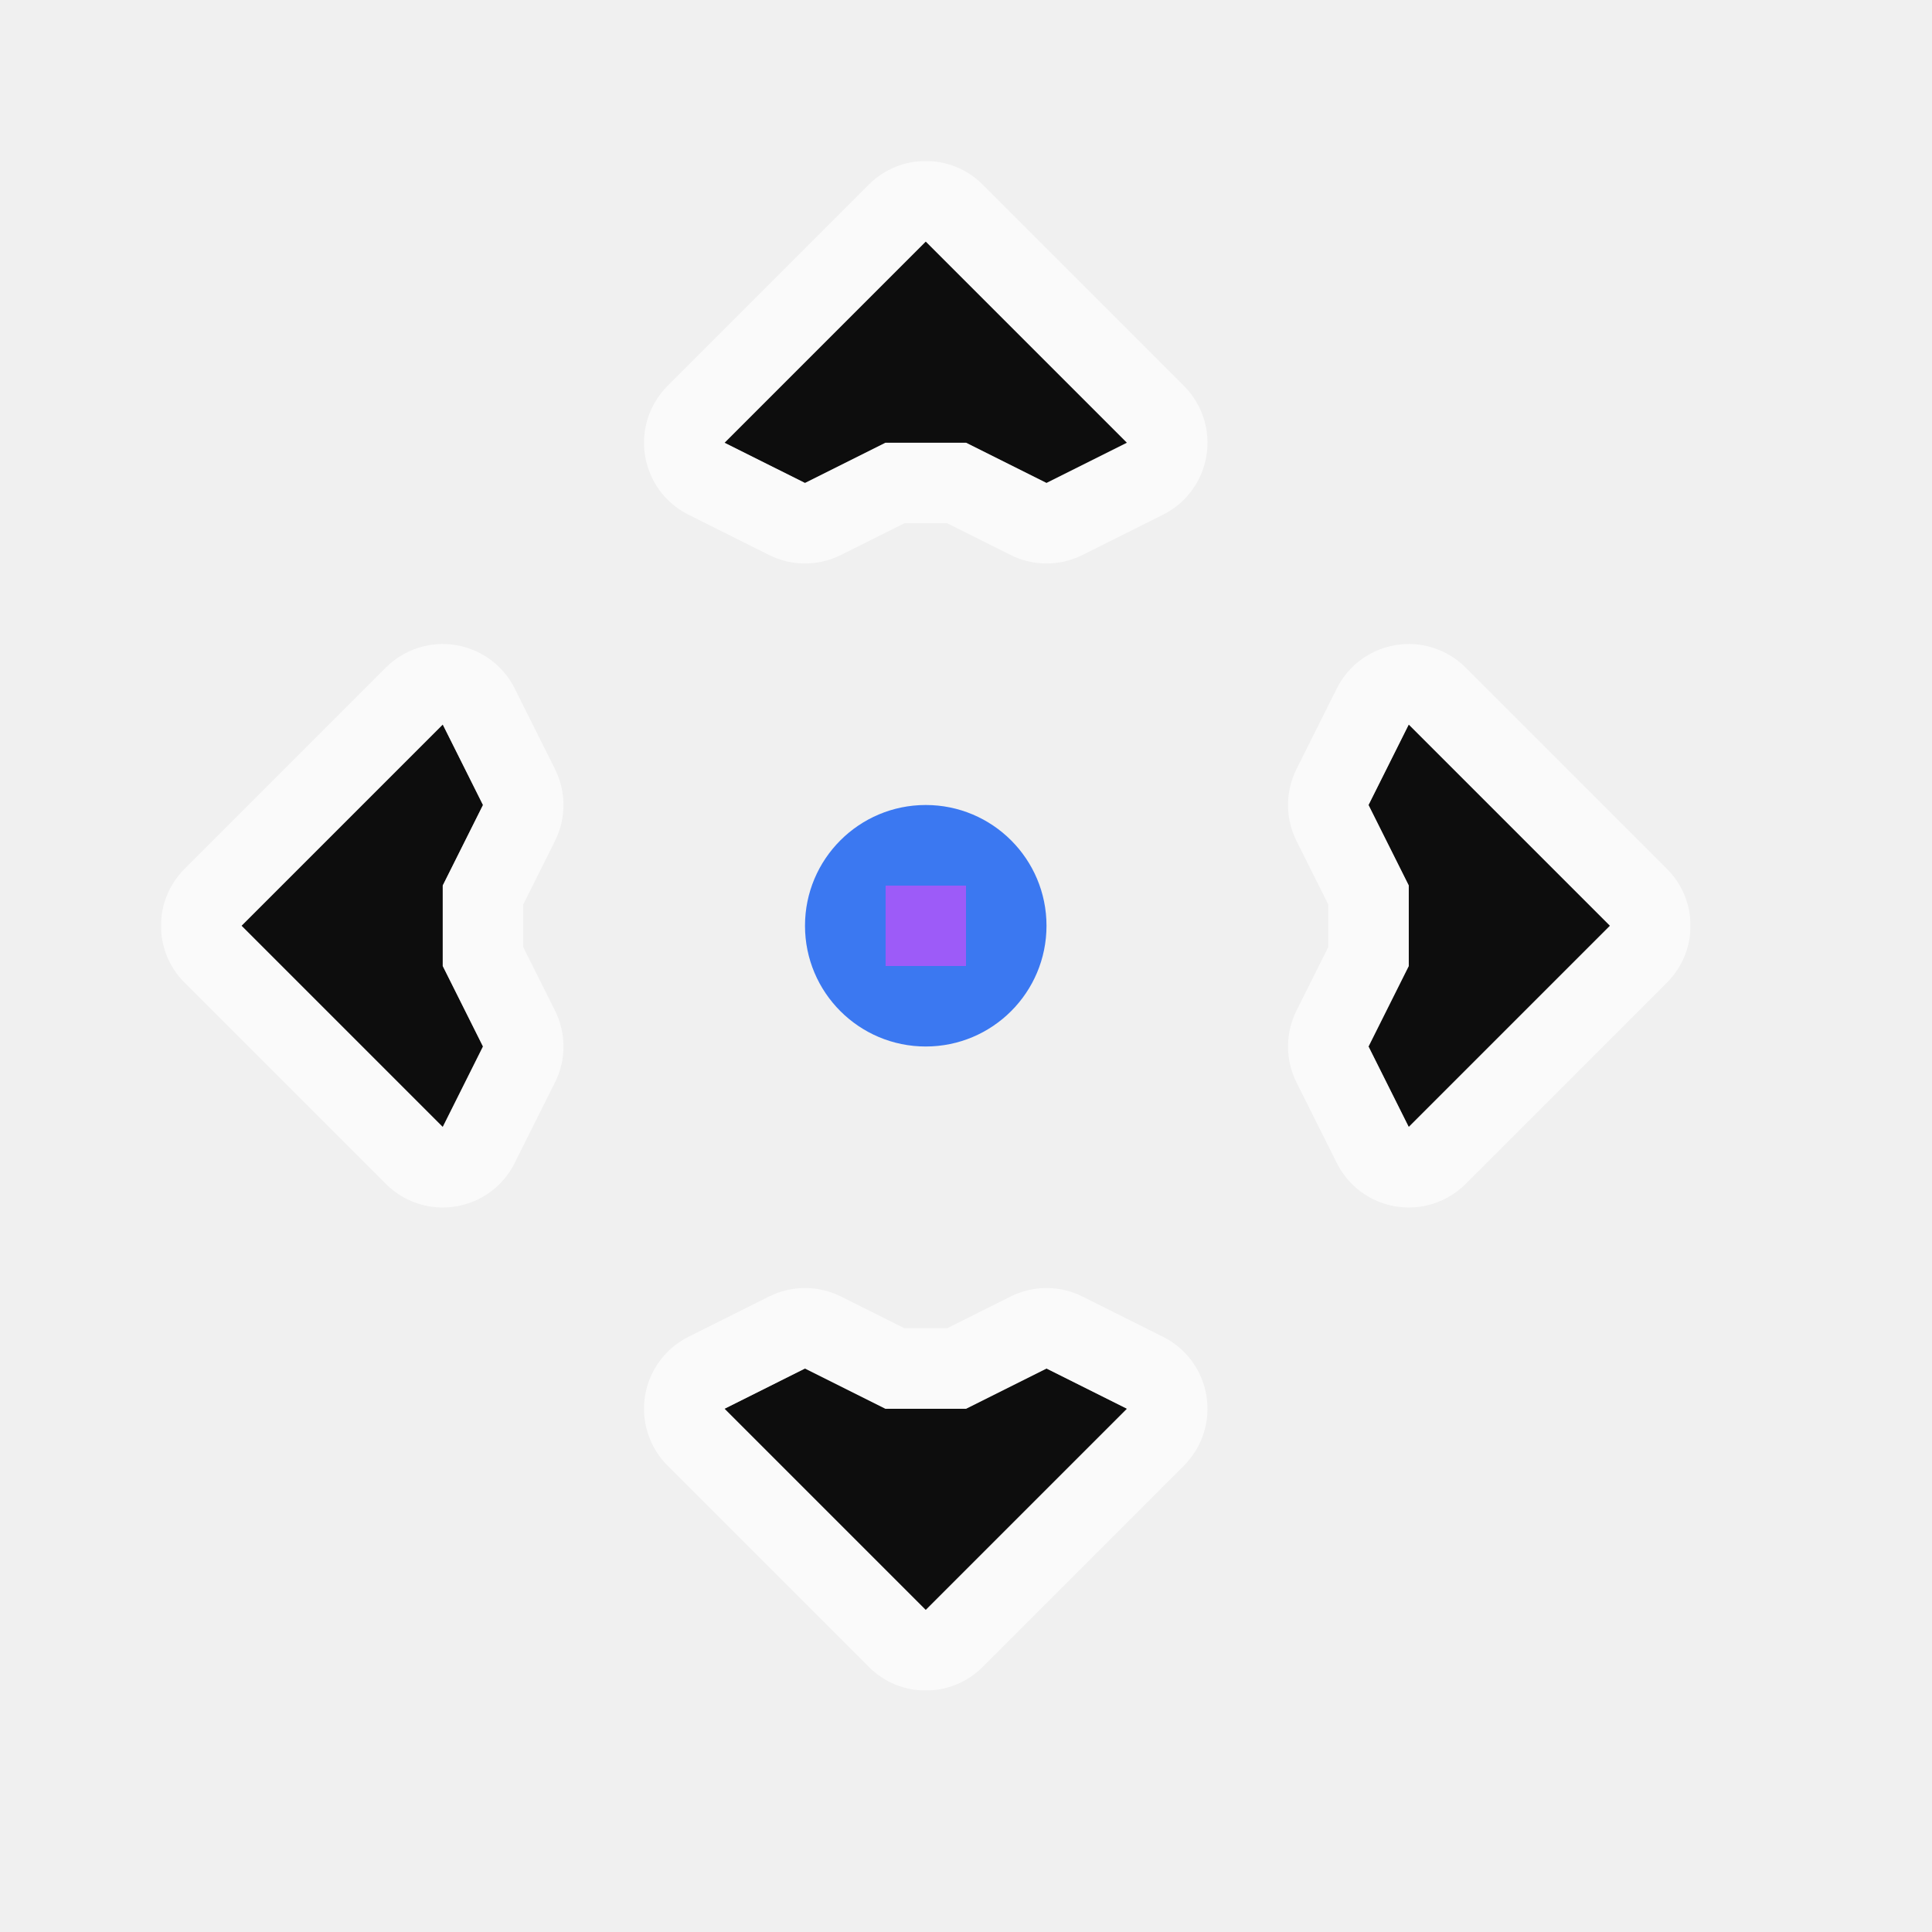
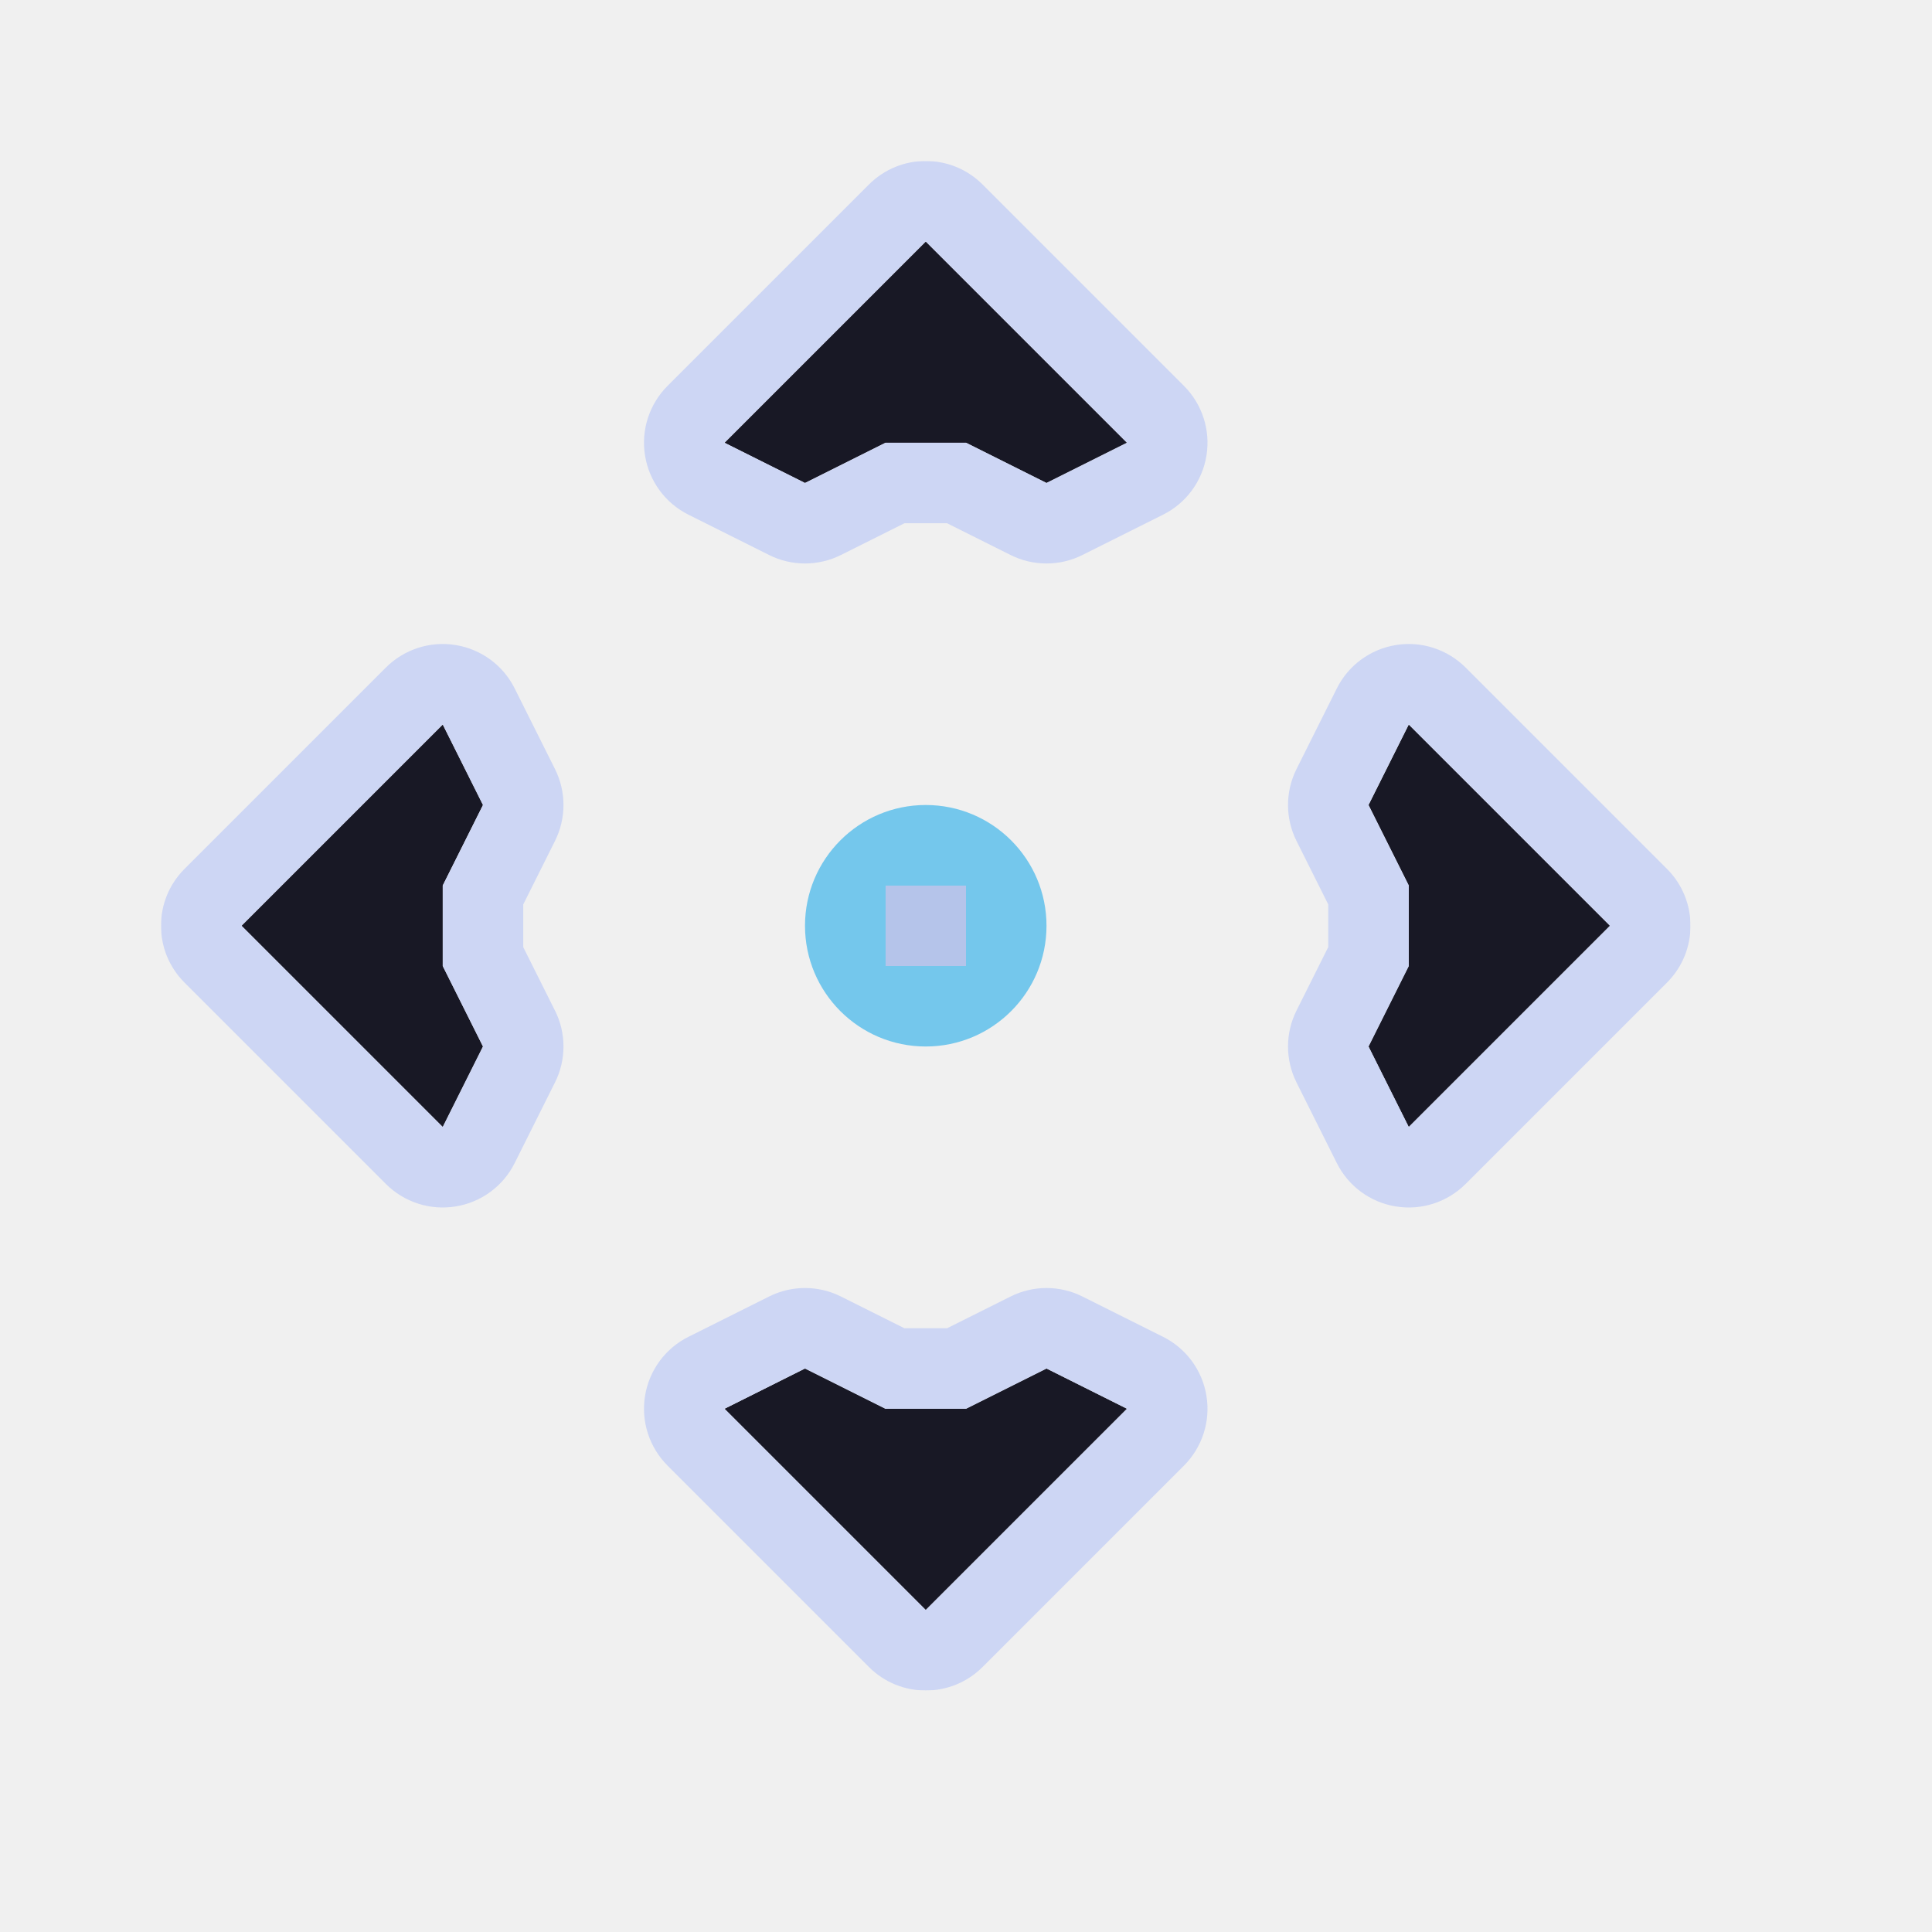
<svg xmlns="http://www.w3.org/2000/svg" width="24" height="24" viewBox="0 0 24 24" fill="none">
  <g id="cursor=all-scroll, variant=dark, size=24">
    <g id="Union">
      <mask id="path-1-outside-1_2320_9293" maskUnits="userSpaceOnUse" x="2" y="2" width="19" height="19" fill="black">
        <rect fill="white" x="2" y="2" width="19" height="19" />
        <path fill-rule="evenodd" clip-rule="evenodd" d="M9 5.5L11.5 3L14 5.5L13 6L12 5.5H11L10 6L9 5.5ZM17.5 9L20 11.5L17.5 14L17 13L17.5 12V11L17 10L17.5 9ZM11.5 20L14 17.5L13 17L12 17.5H11L10 17L9 17.5L11.5 20ZM5.5 14L3 11.5L5.5 9L6 10L5.5 11V12L6 13L5.5 14Z" />
      </mask>
-       <path fill-rule="evenodd" clip-rule="evenodd" d="M9 5.5L11.5 3L14 5.5L13 6L12 5.5H11L10 6L9 5.5ZM17.5 9L20 11.5L17.5 14L17 13L17.5 12V11L17 10L17.5 9ZM11.5 20L14 17.5L13 17L12 17.5H11L10 17L9 17.5L11.5 20ZM5.5 14L3 11.5L5.5 9L6 10L5.5 11V12L6 13L5.5 14Z" fill="#0D0D0D" />
-       <path d="M11.5 3L12.207 2.293C11.817 1.902 11.183 1.902 10.793 2.293L11.5 3ZM9 5.5L8.293 4.793C8.066 5.02 7.961 5.343 8.013 5.66C8.064 5.977 8.265 6.251 8.553 6.394L9 5.5ZM14 5.5L14.447 6.394C14.735 6.251 14.936 5.977 14.987 5.66C15.039 5.343 14.934 5.02 14.707 4.793L14 5.5ZM13 6L12.553 6.894C12.834 7.035 13.166 7.035 13.447 6.894L13 6ZM12 5.5L12.447 4.606C12.308 4.536 12.155 4.5 12 4.5V5.5ZM11 5.5V4.5C10.845 4.5 10.692 4.536 10.553 4.606L11 5.5ZM10 6L9.553 6.894C9.834 7.035 10.166 7.035 10.447 6.894L10 6ZM20 11.5L20.707 12.207C21.098 11.817 21.098 11.183 20.707 10.793L20 11.5ZM17.5 9L18.207 8.293C17.98 8.066 17.657 7.961 17.34 8.013C17.023 8.064 16.749 8.265 16.606 8.553L17.5 9ZM17.5 14L16.606 14.447C16.749 14.735 17.023 14.936 17.34 14.987C17.657 15.039 17.98 14.934 18.207 14.707L17.5 14ZM17 13L16.106 12.553C15.965 12.834 15.965 13.166 16.106 13.447L17 13ZM17.5 12L18.394 12.447C18.464 12.308 18.5 12.155 18.5 12H17.5ZM17.5 11H18.5C18.5 10.845 18.464 10.692 18.394 10.553L17.5 11ZM17 10L16.106 9.553C15.965 9.834 15.965 10.166 16.106 10.447L17 10ZM14 17.5L14.707 18.207C14.934 17.98 15.039 17.657 14.987 17.34C14.936 17.023 14.735 16.749 14.447 16.606L14 17.5ZM11.5 20L10.793 20.707C11.183 21.098 11.817 21.098 12.207 20.707L11.5 20ZM13 17L13.447 16.106C13.166 15.965 12.834 15.965 12.553 16.106L13 17ZM12 17.5V18.5C12.155 18.5 12.308 18.464 12.447 18.394L12 17.5ZM11 17.5L10.553 18.394C10.692 18.464 10.845 18.5 11 18.5V17.5ZM10 17L10.447 16.106C10.166 15.965 9.834 15.965 9.553 16.106L10 17ZM9 17.5L8.553 16.606C8.265 16.749 8.064 17.023 8.013 17.34C7.961 17.657 8.066 17.98 8.293 18.207L9 17.5ZM3 11.5L2.293 10.793C1.902 11.183 1.902 11.817 2.293 12.207L3 11.5ZM5.5 14L4.793 14.707C5.02 14.934 5.343 15.039 5.66 14.987C5.977 14.936 6.251 14.735 6.394 14.447L5.5 14ZM5.5 9L6.394 8.553C6.251 8.265 5.977 8.064 5.66 8.013C5.343 7.961 5.02 8.066 4.793 8.293L5.5 9ZM6 10L6.894 10.447C7.035 10.166 7.035 9.834 6.894 9.553L6 10ZM5.5 11L4.606 10.553C4.536 10.692 4.5 10.845 4.5 11H5.5ZM5.5 12H4.5C4.5 12.155 4.536 12.308 4.606 12.447L5.5 12ZM6 13L6.894 13.447C7.035 13.166 7.035 12.834 6.894 12.553L6 13ZM10.793 2.293L8.293 4.793L9.707 6.207L12.207 3.707L10.793 2.293ZM14.707 4.793L12.207 2.293L10.793 3.707L13.293 6.207L14.707 4.793ZM13.447 6.894L14.447 6.394L13.553 4.606L12.553 5.106L13.447 6.894ZM11.553 6.394L12.553 6.894L13.447 5.106L12.447 4.606L11.553 6.394ZM11 6.5H12V4.5H11V6.5ZM10.447 6.894L11.447 6.394L10.553 4.606L9.553 5.106L10.447 6.894ZM8.553 6.394L9.553 6.894L10.447 5.106L9.447 4.606L8.553 6.394ZM20.707 10.793L18.207 8.293L16.793 9.707L19.293 12.207L20.707 10.793ZM18.207 14.707L20.707 12.207L19.293 10.793L16.793 13.293L18.207 14.707ZM16.106 13.447L16.606 14.447L18.394 13.553L17.894 12.553L16.106 13.447ZM16.606 11.553L16.106 12.553L17.894 13.447L18.394 12.447L16.606 11.553ZM16.5 11V12H18.5V11H16.5ZM16.106 10.447L16.606 11.447L18.394 10.553L17.894 9.553L16.106 10.447ZM16.606 8.553L16.106 9.553L17.894 10.447L18.394 9.447L16.606 8.553ZM13.293 16.793L10.793 19.293L12.207 20.707L14.707 18.207L13.293 16.793ZM12.553 17.894L13.553 18.394L14.447 16.606L13.447 16.106L12.553 17.894ZM12.447 18.394L13.447 17.894L12.553 16.106L11.553 16.606L12.447 18.394ZM11 18.5H12V16.5H11V18.5ZM9.553 17.894L10.553 18.394L11.447 16.606L10.447 16.106L9.553 17.894ZM9.447 18.394L10.447 17.894L9.553 16.106L8.553 16.606L9.447 18.394ZM12.207 19.293L9.707 16.793L8.293 18.207L10.793 20.707L12.207 19.293ZM2.293 12.207L4.793 14.707L6.207 13.293L3.707 10.793L2.293 12.207ZM4.793 8.293L2.293 10.793L3.707 12.207L6.207 9.707L4.793 8.293ZM6.894 9.553L6.394 8.553L4.606 9.447L5.106 10.447L6.894 9.553ZM6.394 11.447L6.894 10.447L5.106 9.553L4.606 10.553L6.394 11.447ZM6.5 12V11H4.5V12H6.5ZM6.894 12.553L6.394 11.553L4.606 12.447L5.106 13.447L6.894 12.553ZM6.394 14.447L6.894 13.447L5.106 12.553L4.606 13.553L6.394 14.447Z" fill="white" fill-opacity="0.65" mask="url(#path-1-outside-1_2320_9293)" />
+       <path fill-rule="evenodd" clip-rule="evenodd" d="M9 5.5L11.5 3L14 5.5L13 6L12 5.5H11L10 6L9 5.5ZM17.5 9L20 11.5L17.5 14L17 13L17.5 12V11L17 10L17.5 9ZM11.5 20L14 17.5L13 17L12 17.5H11L10 17L9 17.5L11.5 20ZM5.5 14L3 11.5L5.5 9L6 10L5.5 11V12L6 13L5.5 14Z" fill="#181825" />
+       <path d="M11.5 3L12.207 2.293C11.817 1.902 11.183 1.902 10.793 2.293L11.5 3ZM9 5.5L8.293 4.793C8.066 5.02 7.961 5.343 8.013 5.66C8.064 5.977 8.265 6.251 8.553 6.394L9 5.5ZM14 5.5L14.447 6.394C14.735 6.251 14.936 5.977 14.987 5.66C15.039 5.343 14.934 5.02 14.707 4.793L14 5.5ZM13 6L12.553 6.894C12.834 7.035 13.166 7.035 13.447 6.894L13 6ZM12 5.5L12.447 4.606C12.308 4.536 12.155 4.5 12 4.5V5.5ZM11 5.5V4.5C10.845 4.5 10.692 4.536 10.553 4.606L11 5.5ZM10 6L9.553 6.894C9.834 7.035 10.166 7.035 10.447 6.894L10 6ZM20 11.5L20.707 12.207C21.098 11.817 21.098 11.183 20.707 10.793L20 11.5ZM17.5 9L18.207 8.293C17.98 8.066 17.657 7.961 17.34 8.013C17.023 8.064 16.749 8.265 16.606 8.553L17.5 9ZM17.5 14L16.606 14.447C16.749 14.735 17.023 14.936 17.34 14.987C17.657 15.039 17.98 14.934 18.207 14.707L17.5 14ZM17 13L16.106 12.553C15.965 12.834 15.965 13.166 16.106 13.447L17 13ZM17.5 12L18.394 12.447C18.464 12.308 18.5 12.155 18.5 12H17.5ZM17.5 11H18.5C18.5 10.845 18.464 10.692 18.394 10.553L17.5 11ZM17 10L16.106 9.553C15.965 9.834 15.965 10.166 16.106 10.447L17 10ZM14 17.5L14.707 18.207C14.934 17.98 15.039 17.657 14.987 17.34C14.936 17.023 14.735 16.749 14.447 16.606L14 17.5ZM11.5 20L10.793 20.707C11.183 21.098 11.817 21.098 12.207 20.707L11.5 20ZM13 17L13.447 16.106C13.166 15.965 12.834 15.965 12.553 16.106L13 17ZM12 17.5V18.5C12.155 18.5 12.308 18.464 12.447 18.394L12 17.5ZM11 17.5L10.553 18.394C10.692 18.464 10.845 18.5 11 18.5V17.5ZM10 17L10.447 16.106C10.166 15.965 9.834 15.965 9.553 16.106L10 17ZM9 17.5L8.553 16.606C8.265 16.749 8.064 17.023 8.013 17.34C7.961 17.657 8.066 17.98 8.293 18.207L9 17.5ZM3 11.5L2.293 10.793C1.902 11.183 1.902 11.817 2.293 12.207L3 11.5ZM5.5 14L4.793 14.707C5.02 14.934 5.343 15.039 5.66 14.987C5.977 14.936 6.251 14.735 6.394 14.447L5.5 14ZM5.5 9L6.394 8.553C6.251 8.265 5.977 8.064 5.66 8.013C5.343 7.961 5.02 8.066 4.793 8.293L5.5 9ZM6 10L6.894 10.447C7.035 10.166 7.035 9.834 6.894 9.553L6 10ZM5.5 11L4.606 10.553C4.536 10.692 4.5 10.845 4.5 11H5.5ZM5.5 12H4.5C4.5 12.155 4.536 12.308 4.606 12.447L5.5 12ZM6 13L6.894 13.447C7.035 13.166 7.035 12.834 6.894 12.553L6 13ZM10.793 2.293L8.293 4.793L9.707 6.207L12.207 3.707L10.793 2.293ZM14.707 4.793L12.207 2.293L10.793 3.707L13.293 6.207L14.707 4.793ZM13.447 6.894L14.447 6.394L13.553 4.606L12.553 5.106L13.447 6.894ZM11.553 6.394L12.553 6.894L13.447 5.106L12.447 4.606L11.553 6.394ZM11 6.5H12V4.5H11V6.5ZM10.447 6.894L11.447 6.394L10.553 4.606L9.553 5.106L10.447 6.894ZM8.553 6.394L9.553 6.894L10.447 5.106L9.447 4.606L8.553 6.394ZM20.707 10.793L18.207 8.293L16.793 9.707L19.293 12.207L20.707 10.793ZM18.207 14.707L20.707 12.207L19.293 10.793L16.793 13.293L18.207 14.707ZM16.106 13.447L16.606 14.447L18.394 13.553L17.894 12.553L16.106 13.447ZM16.606 11.553L16.106 12.553L17.894 13.447L18.394 12.447L16.606 11.553ZM16.5 11V12H18.5V11H16.5ZM16.106 10.447L16.606 11.447L18.394 10.553L17.894 9.553L16.106 10.447ZM16.606 8.553L16.106 9.553L17.894 10.447L18.394 9.447L16.606 8.553ZM13.293 16.793L10.793 19.293L12.207 20.707L14.707 18.207L13.293 16.793ZM12.553 17.894L13.553 18.394L14.447 16.606L13.447 16.106L12.553 17.894ZM12.447 18.394L13.447 17.894L12.553 16.106L11.553 16.606L12.447 18.394ZM11 18.5H12V16.5H11V18.5ZM9.553 17.894L10.553 18.394L11.447 16.606L10.447 16.106L9.553 17.894ZM9.447 18.394L10.447 17.894L9.553 16.106L8.553 16.606L9.447 18.394ZM12.207 19.293L9.707 16.793L8.293 18.207L10.793 20.707L12.207 19.293ZM2.293 12.207L4.793 14.707L6.207 13.293L3.707 10.793L2.293 12.207ZM4.793 8.293L2.293 10.793L3.707 12.207L6.207 9.707L4.793 8.293ZM6.894 9.553L6.394 8.553L4.606 9.447L5.106 10.447L6.894 9.553ZM6.394 11.447L6.894 10.447L5.106 9.553L4.606 10.553L6.394 11.447ZM6.5 12V11H4.5V12H6.5ZM6.894 12.553L6.394 11.553L4.606 12.447L5.106 13.447L6.894 12.553ZM6.394 14.447L6.894 13.447L5.106 12.553L4.606 13.553L6.394 14.447Z" fill="#CDD6F4" mask="url(#path-1-outside-1_2320_9293)" />
    </g>
    <g id="center">
-       <circle id="center_2" cx="11.5" cy="11.5" r="1.5" fill="#3B78F1" />
+       <circle id="center_2" cx="11.5" cy="11.5" r="1.5" fill="#74C7EC" />
    </g>
    <g id="hotspot" clip-path="url(#clip0_2320_9293)">
-       <rect id="center_3" opacity="0.5" x="11" y="11" width="1" height="1" fill="#FF3DFF" />
+       <rect id="center_3" opacity="0.5" x="11" y="11" width="1" height="1" fill="#F5C2E7" />
    </g>
  </g>
  <defs>
    <clipPath id="clip0_2320_9293">
      <rect width="1" height="1" fill="white" transform="translate(11 11)" />
    </clipPath>
  </defs>
</svg>
